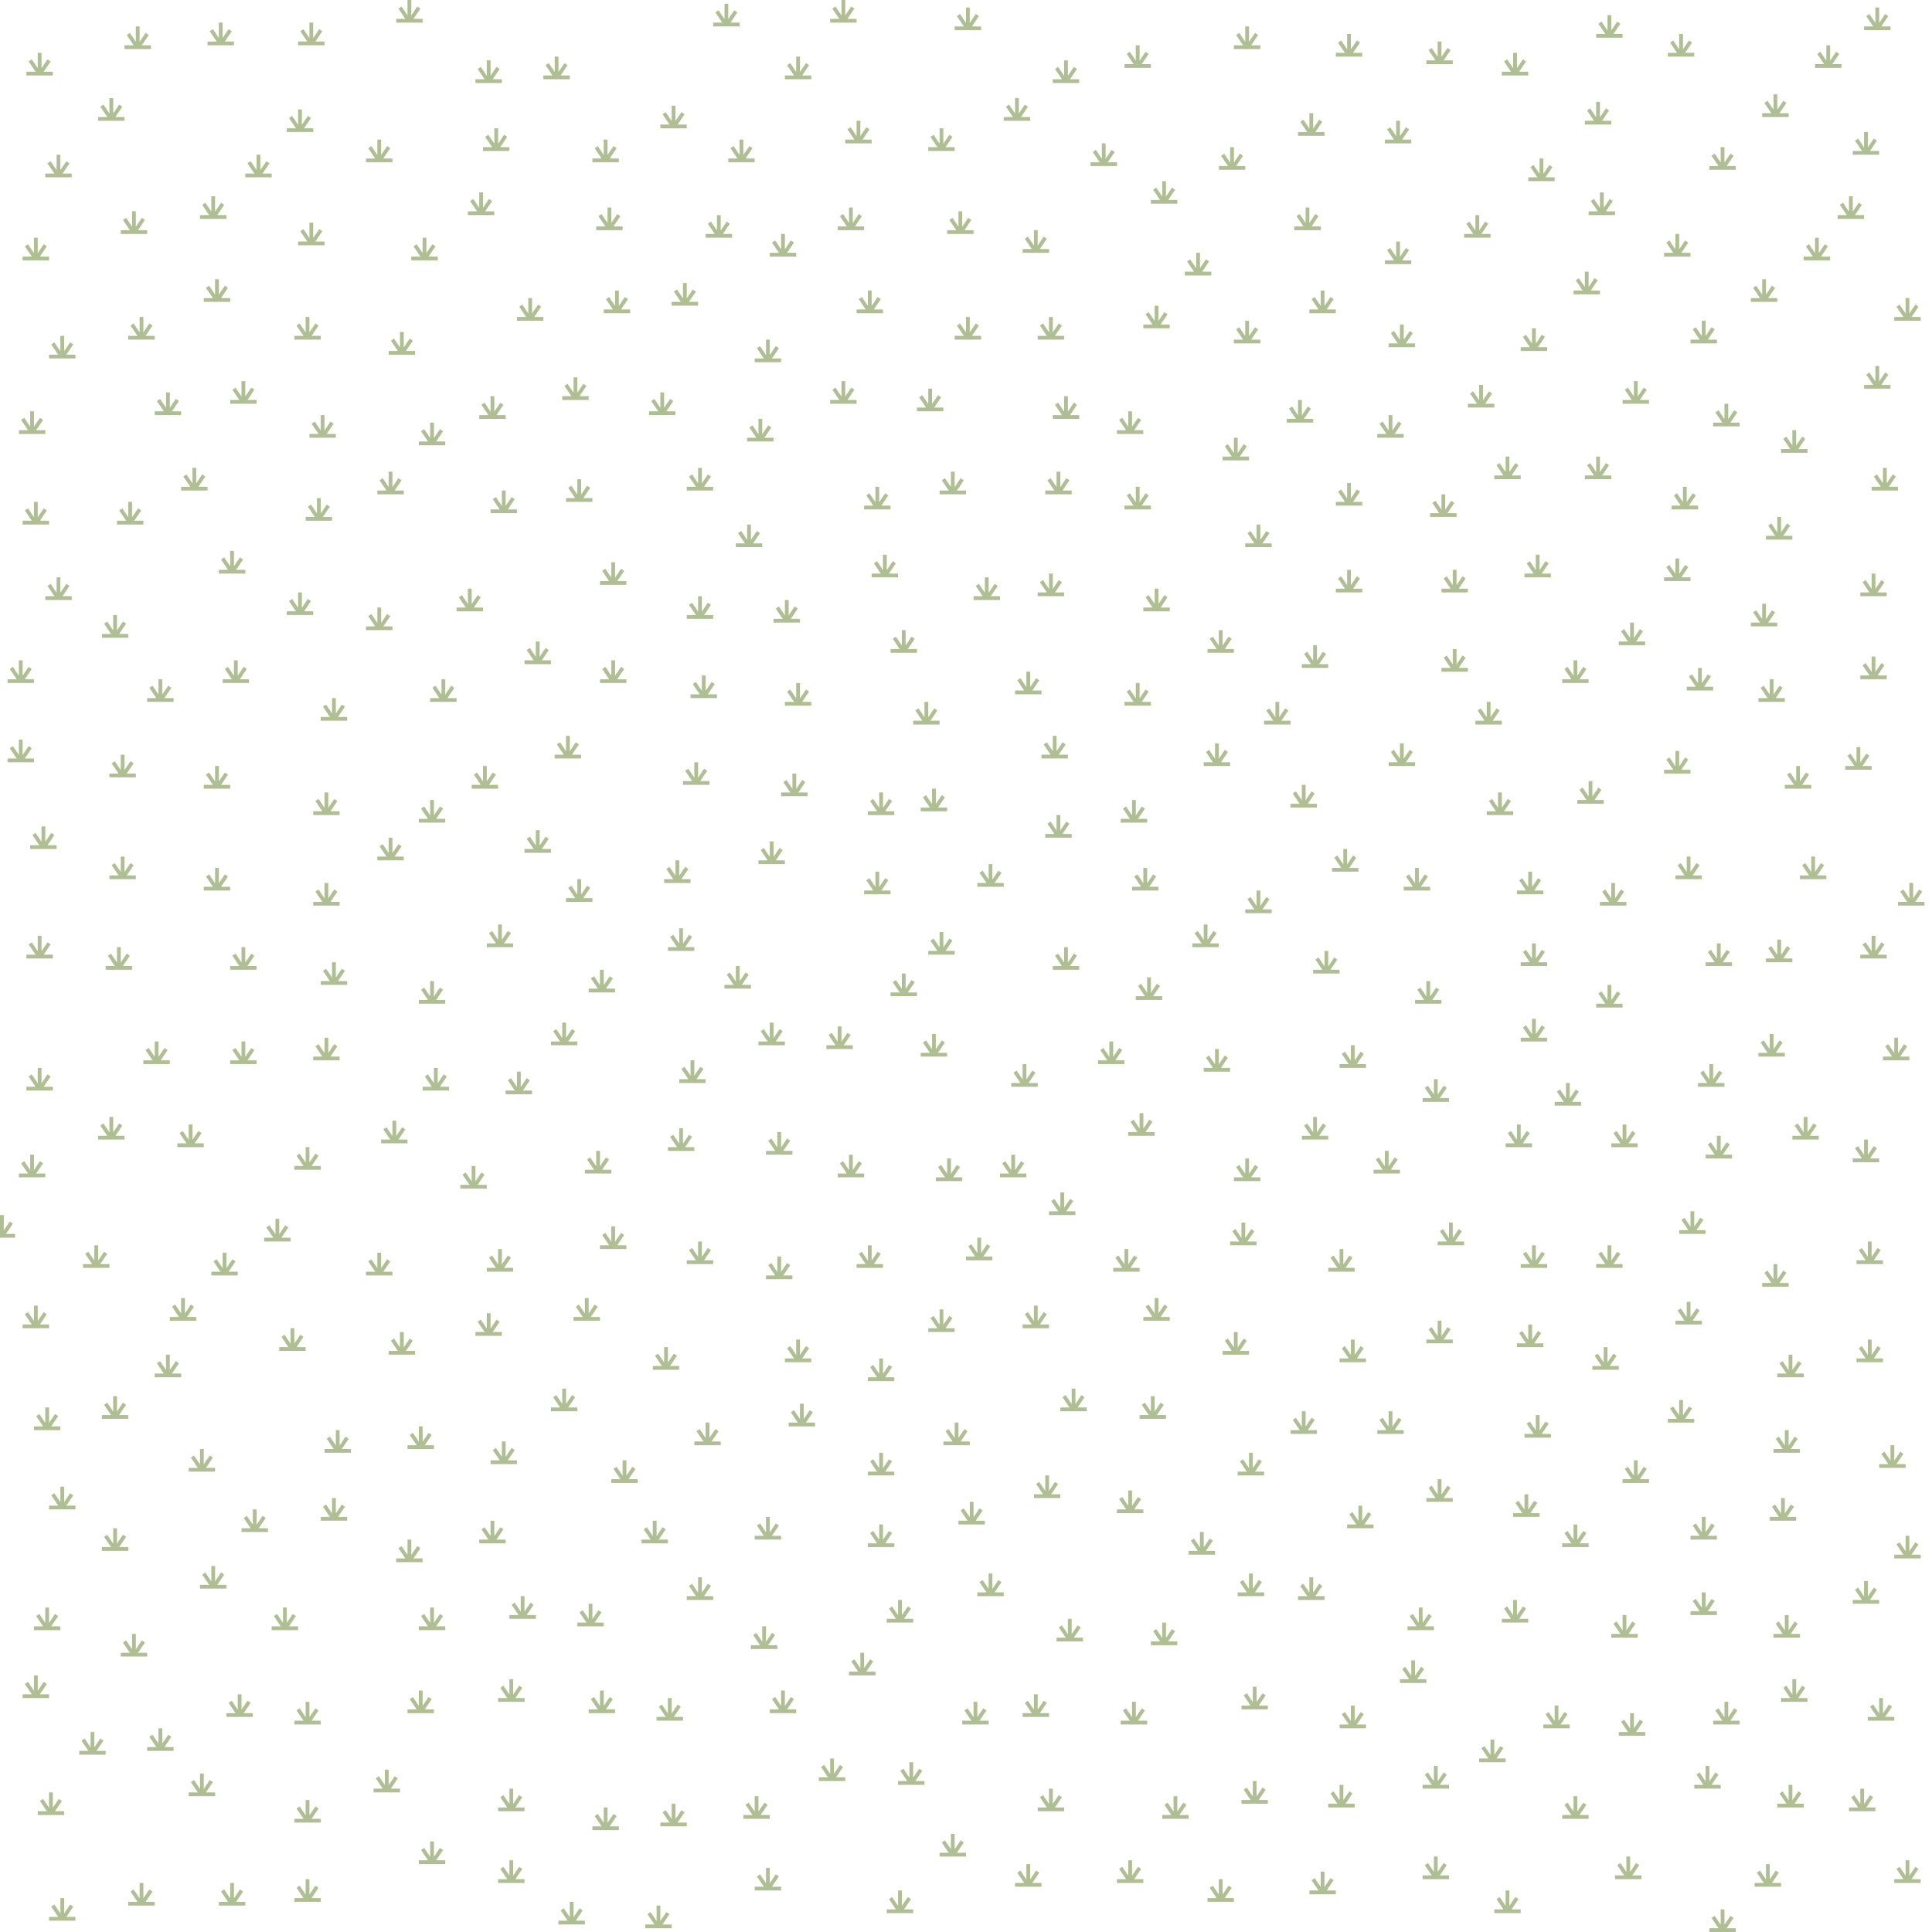
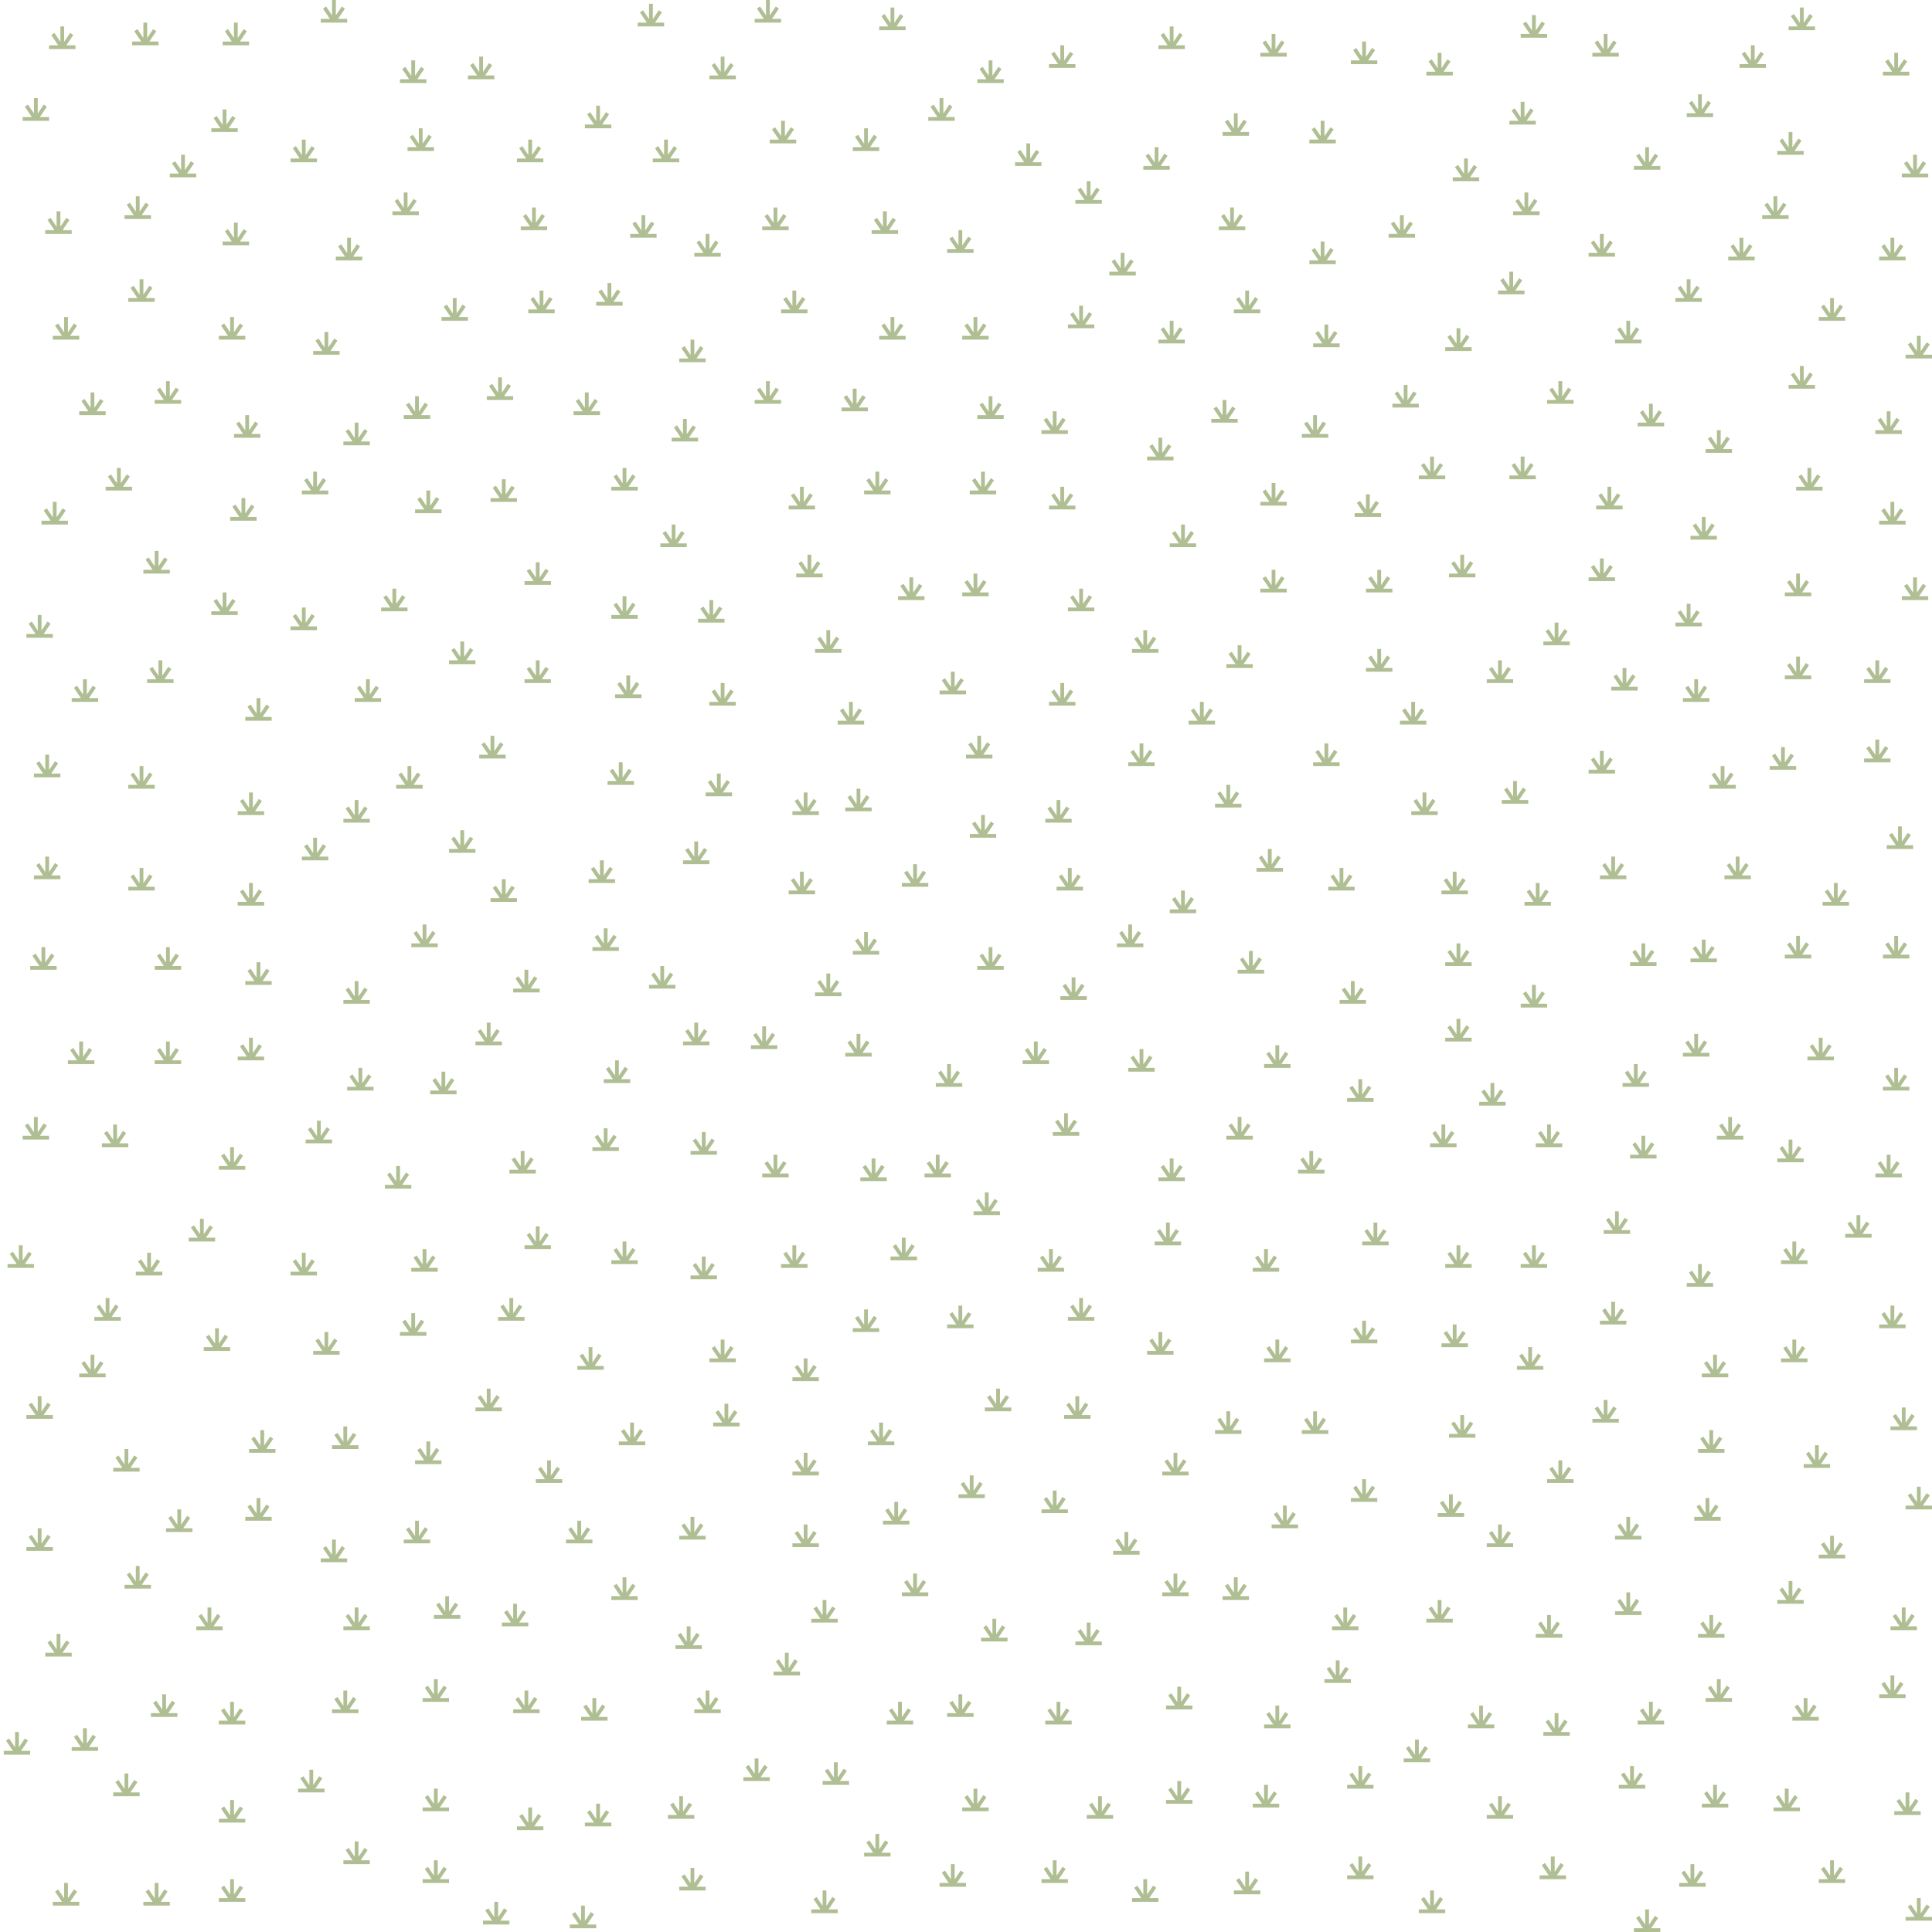
<svg xmlns="http://www.w3.org/2000/svg" xmlns:xlink="http://www.w3.org/1999/xlink" width="512" height="512" viewBox="0 0 512 512">
  <defs>
    <path id="scrub1" stroke-width="1" stroke="#b0be93" d="m-4,5.5 h7 m-3.5,0 v-5.5 m0,5.7 -2.5,-3.7 m5,0 -2.5,3.7" />
  </defs>
-   <use x="498" y="2" xlink:href="#scrub1" />
-   <use x="11" y="14" xlink:href="#scrub1" />
-   <use x="37" y="7" xlink:href="#scrub1" />
-   <use x="59" y="6" xlink:href="#scrub1" />
-   <use x="83" y="6" xlink:href="#scrub1" />
-   <use x="109" y="0" xlink:href="#scrub1" />
-   <use x="130" y="16" xlink:href="#scrub1" />
-   <use x="148" y="15" xlink:href="#scrub1" />
-   <use x="193" y="1" xlink:href="#scrub1" />
-   <use x="212" y="15" xlink:href="#scrub1" />
-   <use x="224" y="0" xlink:href="#scrub1" />
-   <use x="257" y="2" xlink:href="#scrub1" />
-   <use x="283" y="16" xlink:href="#scrub1" />
-   <use x="302" y="12" xlink:href="#scrub1" />
-   <use x="331" y="7" xlink:href="#scrub1" />
-   <use x="358" y="9" xlink:href="#scrub1" />
-   <use x="382" y="11" xlink:href="#scrub1" />
-   <use x="402" y="14" xlink:href="#scrub1" />
-   <use x="427" y="4" xlink:href="#scrub1" />
-   <use x="446" y="9" xlink:href="#scrub1" />
-   <use x="485" y="12" xlink:href="#scrub1" />
-   <use x="495" y="35" xlink:href="#scrub1" />
-   <use x="16" y="41" xlink:href="#scrub1" />
-   <use x="30" y="26" xlink:href="#scrub1" />
-   <use x="69" y="41" xlink:href="#scrub1" />
-   <use x="80" y="29" xlink:href="#scrub1" />
-   <use x="101" y="37" xlink:href="#scrub1" />
-   <use x="132" y="34" xlink:href="#scrub1" />
-   <use x="161" y="37" xlink:href="#scrub1" />
-   <use x="179" y="28" xlink:href="#scrub1" />
-   <use x="197" y="37" xlink:href="#scrub1" />
-   <use x="228" y="32" xlink:href="#scrub1" />
-   <use x="250" y="34" xlink:href="#scrub1" />
-   <use x="270" y="26" xlink:href="#scrub1" />
-   <use x="293" y="38" xlink:href="#scrub1" />
-   <use x="327" y="39" xlink:href="#scrub1" />
-   <use x="348" y="30" xlink:href="#scrub1" />
-   <use x="371" y="32" xlink:href="#scrub1" />
-   <use x="409" y="42" xlink:href="#scrub1" />
-   <use x="424" y="27" xlink:href="#scrub1" />
-   <use x="457" y="39" xlink:href="#scrub1" />
-   <use x="471" y="25" xlink:href="#scrub1" />
-   <use x="491" y="52" xlink:href="#scrub1" />
-   <use x="10" y="63" xlink:href="#scrub1" />
-   <use x="36" y="56" xlink:href="#scrub1" />
-   <use x="57" y="52" xlink:href="#scrub1" />
-   <use x="83" y="59" xlink:href="#scrub1" />
-   <use x="113" y="63" xlink:href="#scrub1" />
-   <use x="128" y="51" xlink:href="#scrub1" />
-   <use x="162" y="55" xlink:href="#scrub1" />
-   <use x="191" y="57" xlink:href="#scrub1" />
-   <use x="208" y="62" xlink:href="#scrub1" />
-   <use x="226" y="55" xlink:href="#scrub1" />
-   <use x="255" y="56" xlink:href="#scrub1" />
-   <use x="275" y="61" xlink:href="#scrub1" />
-   <use x="309" y="48" xlink:href="#scrub1" />
-   <use x="318" y="67" xlink:href="#scrub1" />
-   <use x="347" y="55" xlink:href="#scrub1" />
-   <use x="371" y="64" xlink:href="#scrub1" />
-   <use x="392" y="57" xlink:href="#scrub1" />
-   <use x="425" y="51" xlink:href="#scrub1" />
-   <use x="445" y="62" xlink:href="#scrub1" />
-   <use x="482" y="63" xlink:href="#scrub1" />
-   <use x="506" y="79" xlink:href="#scrub1" />
-   <use x="17" y="89" xlink:href="#scrub1" />
-   <use x="38" y="84" xlink:href="#scrub1" />
-   <use x="58" y="74" xlink:href="#scrub1" />
-   <use x="82" y="84" xlink:href="#scrub1" />
-   <use x="107" y="88" xlink:href="#scrub1" />
-   <use x="141" y="79" xlink:href="#scrub1" />
-   <use x="164" y="77" xlink:href="#scrub1" />
-   <use x="182" y="75" xlink:href="#scrub1" />
-   <use x="204" y="90" xlink:href="#scrub1" />
-   <use x="231" y="77" xlink:href="#scrub1" />
-   <use x="257" y="84" xlink:href="#scrub1" />
-   <use x="279" y="84" xlink:href="#scrub1" />
-   <use x="307" y="81" xlink:href="#scrub1" />
-   <use x="331" y="85" xlink:href="#scrub1" />
-   <use x="351" y="77" xlink:href="#scrub1" />
-   <use x="372" y="86" xlink:href="#scrub1" />
-   <use x="407" y="87" xlink:href="#scrub1" />
-   <use x="421" y="72" xlink:href="#scrub1" />
-   <use x="452" y="85" xlink:href="#scrub1" />
-   <use x="468" y="74" xlink:href="#scrub1" />
-   <use x="498" y="97" xlink:href="#scrub1" />
-   <use x="9" y="109" xlink:href="#scrub1" />
-   <use x="45" y="104" xlink:href="#scrub1" />
-   <use x="65" y="101" xlink:href="#scrub1" />
-   <use x="86" y="110" xlink:href="#scrub1" />
-   <use x="115" y="112" xlink:href="#scrub1" />
-   <use x="131" y="105" xlink:href="#scrub1" />
-   <use x="153" y="100" xlink:href="#scrub1" />
-   <use x="176" y="104" xlink:href="#scrub1" />
-   <use x="202" y="111" xlink:href="#scrub1" />
-   <use x="224" y="101" xlink:href="#scrub1" />
-   <use x="247" y="103" xlink:href="#scrub1" />
-   <use x="283" y="105" xlink:href="#scrub1" />
-   <use x="300" y="109" xlink:href="#scrub1" />
-   <use x="328" y="116" xlink:href="#scrub1" />
-   <use x="345" y="106" xlink:href="#scrub1" />
-   <use x="369" y="110" xlink:href="#scrub1" />
-   <use x="393" y="102" xlink:href="#scrub1" />
-   <use x="434" y="101" xlink:href="#scrub1" />
-   <use x="458" y="107" xlink:href="#scrub1" />
-   <use x="476" y="114" xlink:href="#scrub1" />
-   <use x="500" y="124" xlink:href="#scrub1" />
-   <use x="10" y="133" xlink:href="#scrub1" />
-   <use x="35" y="133" xlink:href="#scrub1" />
-   <use x="52" y="124" xlink:href="#scrub1" />
-   <use x="85" y="132" xlink:href="#scrub1" />
-   <use x="104" y="125" xlink:href="#scrub1" />
-   <use x="134" y="130" xlink:href="#scrub1" />
-   <use x="154" y="127" xlink:href="#scrub1" />
-   <use x="186" y="124" xlink:href="#scrub1" />
-   <use x="199" y="139" xlink:href="#scrub1" />
-   <use x="233" y="129" xlink:href="#scrub1" />
-   <use x="253" y="125" xlink:href="#scrub1" />
-   <use x="281" y="125" xlink:href="#scrub1" />
-   <use x="302" y="129" xlink:href="#scrub1" />
-   <use x="334" y="139" xlink:href="#scrub1" />
-   <use x="358" y="128" xlink:href="#scrub1" />
-   <use x="383" y="131" xlink:href="#scrub1" />
-   <use x="400" y="121" xlink:href="#scrub1" />
-   <use x="424" y="121" xlink:href="#scrub1" />
-   <use x="447" y="129" xlink:href="#scrub1" />
-   <use x="472" y="137" xlink:href="#scrub1" />
-   <use x="497" y="152" xlink:href="#scrub1" />
-   <use x="16" y="153" xlink:href="#scrub1" />
-   <use x="31" y="163" xlink:href="#scrub1" />
-   <use x="62" y="146" xlink:href="#scrub1" />
-   <use x="80" y="157" xlink:href="#scrub1" />
-   <use x="101" y="161" xlink:href="#scrub1" />
-   <use x="125" y="156" xlink:href="#scrub1" />
-   <use x="163" y="149" xlink:href="#scrub1" />
-   <use x="186" y="158" xlink:href="#scrub1" />
-   <use x="209" y="159" xlink:href="#scrub1" />
-   <use x="235" y="147" xlink:href="#scrub1" />
-   <use x="262" y="153" xlink:href="#scrub1" />
-   <use x="279" y="152" xlink:href="#scrub1" />
-   <use x="307" y="156" xlink:href="#scrub1" />
-   <use x="324" y="167" xlink:href="#scrub1" />
-   <use x="358" y="151" xlink:href="#scrub1" />
-   <use x="386" y="151" xlink:href="#scrub1" />
-   <use x="408" y="147" xlink:href="#scrub1" />
-   <use x="433" y="165" xlink:href="#scrub1" />
-   <use x="445" y="148" xlink:href="#scrub1" />
-   <use x="468" y="160" xlink:href="#scrub1" />
-   <use x="497" y="174" xlink:href="#scrub1" />
-   <use x="6" y="175" xlink:href="#scrub1" />
-   <use x="43" y="180" xlink:href="#scrub1" />
-   <use x="63" y="175" xlink:href="#scrub1" />
-   <use x="89" y="185" xlink:href="#scrub1" />
-   <use x="118" y="180" xlink:href="#scrub1" />
-   <use x="143" y="170" xlink:href="#scrub1" />
-   <use x="163" y="175" xlink:href="#scrub1" />
-   <use x="187" y="179" xlink:href="#scrub1" />
-   <use x="212" y="181" xlink:href="#scrub1" />
-   <use x="240" y="167" xlink:href="#scrub1" />
-   <use x="246" y="186" xlink:href="#scrub1" />
-   <use x="273" y="178" xlink:href="#scrub1" />
-   <use x="302" y="181" xlink:href="#scrub1" />
-   <use x="339" y="186" xlink:href="#scrub1" />
-   <use x="349" y="171" xlink:href="#scrub1" />
-   <use x="386" y="172" xlink:href="#scrub1" />
-   <use x="395" y="186" xlink:href="#scrub1" />
-   <use x="418" y="175" xlink:href="#scrub1" />
-   <use x="451" y="177" xlink:href="#scrub1" />
-   <use x="470" y="180" xlink:href="#scrub1" />
-   <use x="493" y="198" xlink:href="#scrub1" />
-   <use x="6" y="196" xlink:href="#scrub1" />
-   <use x="33" y="200" xlink:href="#scrub1" />
-   <use x="58" y="203" xlink:href="#scrub1" />
-   <use x="87" y="210" xlink:href="#scrub1" />
-   <use x="115" y="212" xlink:href="#scrub1" />
-   <use x="129" y="203" xlink:href="#scrub1" />
-   <use x="151" y="195" xlink:href="#scrub1" />
-   <use x="185" y="202" xlink:href="#scrub1" />
-   <use x="211" y="205" xlink:href="#scrub1" />
-   <use x="234" y="210" xlink:href="#scrub1" />
-   <use x="248" y="209" xlink:href="#scrub1" />
-   <use x="280" y="195" xlink:href="#scrub1" />
-   <use x="301" y="212" xlink:href="#scrub1" />
-   <use x="323" y="197" xlink:href="#scrub1" />
-   <use x="346" y="208" xlink:href="#scrub1" />
-   <use x="372" y="197" xlink:href="#scrub1" />
-   <use x="398" y="210" xlink:href="#scrub1" />
-   <use x="422" y="207" xlink:href="#scrub1" />
-   <use x="445" y="199" xlink:href="#scrub1" />
-   <use x="477" y="203" xlink:href="#scrub1" />
-   <use x="507" y="234" xlink:href="#scrub1" />
-   <use x="12" y="219" xlink:href="#scrub1" />
-   <use x="33" y="227" xlink:href="#scrub1" />
-   <use x="58" y="230" xlink:href="#scrub1" />
-   <use x="87" y="234" xlink:href="#scrub1" />
-   <use x="104" y="222" xlink:href="#scrub1" />
-   <use x="143" y="220" xlink:href="#scrub1" />
-   <use x="154" y="233" xlink:href="#scrub1" />
-   <use x="180" y="228" xlink:href="#scrub1" />
-   <use x="205" y="223" xlink:href="#scrub1" />
-   <use x="233" y="231" xlink:href="#scrub1" />
-   <use x="263" y="229" xlink:href="#scrub1" />
-   <use x="281" y="216" xlink:href="#scrub1" />
-   <use x="304" y="230" xlink:href="#scrub1" />
-   <use x="334" y="236" xlink:href="#scrub1" />
-   <use x="357" y="225" xlink:href="#scrub1" />
-   <use x="376" y="230" xlink:href="#scrub1" />
-   <use x="406" y="231" xlink:href="#scrub1" />
-   <use x="428" y="234" xlink:href="#scrub1" />
-   <use x="448" y="227" xlink:href="#scrub1" />
-   <use x="481" y="227" xlink:href="#scrub1" />
-   <use x="497" y="248" xlink:href="#scrub1" />
-   <use x="11" y="248" xlink:href="#scrub1" />
-   <use x="32" y="251" xlink:href="#scrub1" />
-   <use x="65" y="251" xlink:href="#scrub1" />
-   <use x="89" y="255" xlink:href="#scrub1" />
-   <use x="115" y="260" xlink:href="#scrub1" />
-   <use x="133" y="245" xlink:href="#scrub1" />
-   <use x="160" y="257" xlink:href="#scrub1" />
-   <use x="181" y="246" xlink:href="#scrub1" />
-   <use x="196" y="256" xlink:href="#scrub1" />
-   <use x="240" y="258" xlink:href="#scrub1" />
-   <use x="250" y="247" xlink:href="#scrub1" />
-   <use x="283" y="251" xlink:href="#scrub1" />
-   <use x="305" y="259" xlink:href="#scrub1" />
-   <use x="320" y="245" xlink:href="#scrub1" />
-   <use x="352" y="252" xlink:href="#scrub1" />
-   <use x="379" y="260" xlink:href="#scrub1" />
-   <use x="407" y="250" xlink:href="#scrub1" />
-   <use x="427" y="261" xlink:href="#scrub1" />
-   <use x="456" y="250" xlink:href="#scrub1" />
-   <use x="472" y="249" xlink:href="#scrub1" />
-   <use x="503" y="275" xlink:href="#scrub1" />
-   <use x="11" y="283" xlink:href="#scrub1" />
-   <use x="42" y="276" xlink:href="#scrub1" />
-   <use x="65" y="276" xlink:href="#scrub1" />
-   <use x="87" y="275" xlink:href="#scrub1" />
-   <use x="116" y="283" xlink:href="#scrub1" />
-   <use x="138" y="284" xlink:href="#scrub1" />
-   <use x="150" y="271" xlink:href="#scrub1" />
-   <use x="184" y="281" xlink:href="#scrub1" />
-   <use x="205" y="271" xlink:href="#scrub1" />
-   <use x="223" y="272" xlink:href="#scrub1" />
-   <use x="248" y="274" xlink:href="#scrub1" />
-   <use x="272" y="282" xlink:href="#scrub1" />
-   <use x="295" y="276" xlink:href="#scrub1" />
-   <use x="323" y="278" xlink:href="#scrub1" />
-   <use x="359" y="277" xlink:href="#scrub1" />
-   <use x="381" y="286" xlink:href="#scrub1" />
-   <use x="407" y="270" xlink:href="#scrub1" />
-   <use x="416" y="287" xlink:href="#scrub1" />
-   <use x="454" y="282" xlink:href="#scrub1" />
-   <use x="470" y="274" xlink:href="#scrub1" />
-   <use x="495" y="302" xlink:href="#scrub1" />
-   <use x="9" y="306" xlink:href="#scrub1" />
-   <use x="30" y="296" xlink:href="#scrub1" />
-   <use x="51" y="298" xlink:href="#scrub1" />
-   <use x="82" y="304" xlink:href="#scrub1" />
-   <use x="105" y="297" xlink:href="#scrub1" />
-   <use x="126" y="309" xlink:href="#scrub1" />
-   <use x="159" y="305" xlink:href="#scrub1" />
-   <use x="181" y="299" xlink:href="#scrub1" />
-   <use x="207" y="300" xlink:href="#scrub1" />
-   <use x="226" y="306" xlink:href="#scrub1" />
-   <use x="252" y="307" xlink:href="#scrub1" />
-   <use x="269" y="306" xlink:href="#scrub1" />
-   <use x="303" y="295" xlink:href="#scrub1" />
-   <use x="331" y="307" xlink:href="#scrub1" />
-   <use x="349" y="296" xlink:href="#scrub1" />
-   <use x="368" y="305" xlink:href="#scrub1" />
-   <use x="403" y="298" xlink:href="#scrub1" />
-   <use x="431" y="298" xlink:href="#scrub1" />
-   <use x="456" y="301" xlink:href="#scrub1" />
-   <use x="479" y="296" xlink:href="#scrub1" />
-   <use x="496" y="329" xlink:href="#scrub1" />
-   <use x="1" y="322" xlink:href="#scrub1" />
-   <use x="26" y="330" xlink:href="#scrub1" />
-   <use x="60" y="332" xlink:href="#scrub1" />
-   <use x="74" y="323" xlink:href="#scrub1" />
-   <use x="101" y="332" xlink:href="#scrub1" />
-   <use x="133" y="331" xlink:href="#scrub1" />
-   <use x="163" y="325" xlink:href="#scrub1" />
-   <use x="186" y="329" xlink:href="#scrub1" />
-   <use x="207" y="333" xlink:href="#scrub1" />
-   <use x="231" y="330" xlink:href="#scrub1" />
-   <use x="260" y="328" xlink:href="#scrub1" />
-   <use x="282" y="316" xlink:href="#scrub1" />
-   <use x="299" y="331" xlink:href="#scrub1" />
-   <use x="330" y="324" xlink:href="#scrub1" />
-   <use x="356" y="331" xlink:href="#scrub1" />
-   <use x="385" y="324" xlink:href="#scrub1" />
+   <use x="478" y="2" xlink:href="#scrub1" />
+   <use x="503" y="14" xlink:href="#scrub1" />
+   <use x="17" y="7" xlink:href="#scrub1" />
+   <use x="39" y="6" xlink:href="#scrub1" />
+   <use x="63" y="6" xlink:href="#scrub1" />
+   <use x="89" y="0" xlink:href="#scrub1" />
+   <use x="110" y="16" xlink:href="#scrub1" />
+   <use x="128" y="15" xlink:href="#scrub1" />
+   <use x="173" y="1" xlink:href="#scrub1" />
+   <use x="192" y="15" xlink:href="#scrub1" />
+   <use x="204" y="0" xlink:href="#scrub1" />
+   <use x="237" y="2" xlink:href="#scrub1" />
+   <use x="263" y="16" xlink:href="#scrub1" />
+   <use x="282" y="12" xlink:href="#scrub1" />
+   <use x="311" y="7" xlink:href="#scrub1" />
+   <use x="338" y="9" xlink:href="#scrub1" />
+   <use x="362" y="11" xlink:href="#scrub1" />
+   <use x="382" y="14" xlink:href="#scrub1" />
+   <use x="407" y="4" xlink:href="#scrub1" />
+   <use x="426" y="9" xlink:href="#scrub1" />
+   <use x="465" y="12" xlink:href="#scrub1" />
+   <use x="475" y="35" xlink:href="#scrub1" />
+   <use x="508" y="41" xlink:href="#scrub1" />
+   <use x="10" y="26" xlink:href="#scrub1" />
+   <use x="49" y="41" xlink:href="#scrub1" />
+   <use x="60" y="29" xlink:href="#scrub1" />
+   <use x="81" y="37" xlink:href="#scrub1" />
+   <use x="112" y="34" xlink:href="#scrub1" />
+   <use x="141" y="37" xlink:href="#scrub1" />
+   <use x="159" y="28" xlink:href="#scrub1" />
+   <use x="177" y="37" xlink:href="#scrub1" />
+   <use x="208" y="32" xlink:href="#scrub1" />
+   <use x="230" y="34" xlink:href="#scrub1" />
+   <use x="250" y="26" xlink:href="#scrub1" />
+   <use x="273" y="38" xlink:href="#scrub1" />
+   <use x="307" y="39" xlink:href="#scrub1" />
+   <use x="328" y="30" xlink:href="#scrub1" />
+   <use x="351" y="32" xlink:href="#scrub1" />
+   <use x="389" y="42" xlink:href="#scrub1" />
+   <use x="404" y="27" xlink:href="#scrub1" />
+   <use x="437" y="39" xlink:href="#scrub1" />
+   <use x="451" y="25" xlink:href="#scrub1" />
+   <use x="471" y="52" xlink:href="#scrub1" />
+   <use x="502" y="63" xlink:href="#scrub1" />
+   <use x="16" y="56" xlink:href="#scrub1" />
+   <use x="37" y="52" xlink:href="#scrub1" />
+   <use x="63" y="59" xlink:href="#scrub1" />
+   <use x="93" y="63" xlink:href="#scrub1" />
+   <use x="108" y="51" xlink:href="#scrub1" />
+   <use x="142" y="55" xlink:href="#scrub1" />
+   <use x="171" y="57" xlink:href="#scrub1" />
+   <use x="188" y="62" xlink:href="#scrub1" />
+   <use x="206" y="55" xlink:href="#scrub1" />
+   <use x="235" y="56" xlink:href="#scrub1" />
+   <use x="255" y="61" xlink:href="#scrub1" />
+   <use x="289" y="48" xlink:href="#scrub1" />
+   <use x="298" y="67" xlink:href="#scrub1" />
+   <use x="327" y="55" xlink:href="#scrub1" />
+   <use x="351" y="64" xlink:href="#scrub1" />
+   <use x="372" y="57" xlink:href="#scrub1" />
+   <use x="405" y="51" xlink:href="#scrub1" />
+   <use x="425" y="62" xlink:href="#scrub1" />
+   <use x="462" y="63" xlink:href="#scrub1" />
+   <use x="486" y="79" xlink:href="#scrub1" />
+   <use x="509" y="89" xlink:href="#scrub1" />
+   <use x="18" y="84" xlink:href="#scrub1" />
+   <use x="38" y="74" xlink:href="#scrub1" />
+   <use x="62" y="84" xlink:href="#scrub1" />
+   <use x="87" y="88" xlink:href="#scrub1" />
+   <use x="121" y="79" xlink:href="#scrub1" />
+   <use x="144" y="77" xlink:href="#scrub1" />
+   <use x="162" y="75" xlink:href="#scrub1" />
+   <use x="184" y="90" xlink:href="#scrub1" />
+   <use x="211" y="77" xlink:href="#scrub1" />
+   <use x="237" y="84" xlink:href="#scrub1" />
+   <use x="259" y="84" xlink:href="#scrub1" />
+   <use x="287" y="81" xlink:href="#scrub1" />
+   <use x="311" y="85" xlink:href="#scrub1" />
+   <use x="331" y="77" xlink:href="#scrub1" />
+   <use x="352" y="86" xlink:href="#scrub1" />
+   <use x="387" y="87" xlink:href="#scrub1" />
+   <use x="401" y="72" xlink:href="#scrub1" />
+   <use x="432" y="85" xlink:href="#scrub1" />
+   <use x="448" y="74" xlink:href="#scrub1" />
+   <use x="478" y="97" xlink:href="#scrub1" />
+   <use x="501" y="109" xlink:href="#scrub1" />
+   <use x="25" y="104" xlink:href="#scrub1" />
+   <use x="45" y="101" xlink:href="#scrub1" />
+   <use x="66" y="110" xlink:href="#scrub1" />
+   <use x="95" y="112" xlink:href="#scrub1" />
+   <use x="111" y="105" xlink:href="#scrub1" />
+   <use x="133" y="100" xlink:href="#scrub1" />
+   <use x="156" y="104" xlink:href="#scrub1" />
+   <use x="182" y="111" xlink:href="#scrub1" />
+   <use x="204" y="101" xlink:href="#scrub1" />
+   <use x="227" y="103" xlink:href="#scrub1" />
+   <use x="263" y="105" xlink:href="#scrub1" />
+   <use x="280" y="109" xlink:href="#scrub1" />
+   <use x="308" y="116" xlink:href="#scrub1" />
+   <use x="325" y="106" xlink:href="#scrub1" />
+   <use x="349" y="110" xlink:href="#scrub1" />
+   <use x="373" y="102" xlink:href="#scrub1" />
+   <use x="414" y="101" xlink:href="#scrub1" />
+   <use x="438" y="107" xlink:href="#scrub1" />
+   <use x="456" y="114" xlink:href="#scrub1" />
+   <use x="480" y="124" xlink:href="#scrub1" />
+   <use x="502" y="133" xlink:href="#scrub1" />
+   <use x="15" y="133" xlink:href="#scrub1" />
+   <use x="32" y="124" xlink:href="#scrub1" />
+   <use x="65" y="132" xlink:href="#scrub1" />
+   <use x="84" y="125" xlink:href="#scrub1" />
+   <use x="114" y="130" xlink:href="#scrub1" />
+   <use x="134" y="127" xlink:href="#scrub1" />
+   <use x="166" y="124" xlink:href="#scrub1" />
+   <use x="179" y="139" xlink:href="#scrub1" />
+   <use x="213" y="129" xlink:href="#scrub1" />
+   <use x="233" y="125" xlink:href="#scrub1" />
+   <use x="261" y="125" xlink:href="#scrub1" />
+   <use x="282" y="129" xlink:href="#scrub1" />
+   <use x="314" y="139" xlink:href="#scrub1" />
+   <use x="338" y="128" xlink:href="#scrub1" />
+   <use x="363" y="131" xlink:href="#scrub1" />
+   <use x="380" y="121" xlink:href="#scrub1" />
+   <use x="404" y="121" xlink:href="#scrub1" />
+   <use x="427" y="129" xlink:href="#scrub1" />
+   <use x="452" y="137" xlink:href="#scrub1" />
+   <use x="477" y="152" xlink:href="#scrub1" />
+   <use x="508" y="153" xlink:href="#scrub1" />
+   <use x="11" y="163" xlink:href="#scrub1" />
+   <use x="42" y="146" xlink:href="#scrub1" />
+   <use x="60" y="157" xlink:href="#scrub1" />
+   <use x="81" y="161" xlink:href="#scrub1" />
+   <use x="105" y="156" xlink:href="#scrub1" />
+   <use x="143" y="149" xlink:href="#scrub1" />
+   <use x="166" y="158" xlink:href="#scrub1" />
+   <use x="189" y="159" xlink:href="#scrub1" />
+   <use x="215" y="147" xlink:href="#scrub1" />
+   <use x="242" y="153" xlink:href="#scrub1" />
+   <use x="259" y="152" xlink:href="#scrub1" />
+   <use x="287" y="156" xlink:href="#scrub1" />
+   <use x="304" y="167" xlink:href="#scrub1" />
+   <use x="338" y="151" xlink:href="#scrub1" />
+   <use x="366" y="151" xlink:href="#scrub1" />
+   <use x="388" y="147" xlink:href="#scrub1" />
+   <use x="413" y="165" xlink:href="#scrub1" />
+   <use x="425" y="148" xlink:href="#scrub1" />
+   <use x="448" y="160" xlink:href="#scrub1" />
+   <use x="477" y="174" xlink:href="#scrub1" />
+   <use x="498" y="175" xlink:href="#scrub1" />
+   <use x="23" y="180" xlink:href="#scrub1" />
+   <use x="43" y="175" xlink:href="#scrub1" />
+   <use x="69" y="185" xlink:href="#scrub1" />
+   <use x="98" y="180" xlink:href="#scrub1" />
+   <use x="123" y="170" xlink:href="#scrub1" />
+   <use x="143" y="175" xlink:href="#scrub1" />
+   <use x="167" y="179" xlink:href="#scrub1" />
+   <use x="192" y="181" xlink:href="#scrub1" />
+   <use x="220" y="167" xlink:href="#scrub1" />
+   <use x="226" y="186" xlink:href="#scrub1" />
+   <use x="253" y="178" xlink:href="#scrub1" />
+   <use x="282" y="181" xlink:href="#scrub1" />
+   <use x="319" y="186" xlink:href="#scrub1" />
+   <use x="329" y="171" xlink:href="#scrub1" />
+   <use x="366" y="172" xlink:href="#scrub1" />
+   <use x="375" y="186" xlink:href="#scrub1" />
+   <use x="398" y="175" xlink:href="#scrub1" />
+   <use x="431" y="177" xlink:href="#scrub1" />
+   <use x="450" y="180" xlink:href="#scrub1" />
+   <use x="473" y="198" xlink:href="#scrub1" />
+   <use x="498" y="196" xlink:href="#scrub1" />
+   <use x="13" y="200" xlink:href="#scrub1" />
+   <use x="38" y="203" xlink:href="#scrub1" />
+   <use x="67" y="210" xlink:href="#scrub1" />
+   <use x="95" y="212" xlink:href="#scrub1" />
+   <use x="109" y="203" xlink:href="#scrub1" />
+   <use x="131" y="195" xlink:href="#scrub1" />
+   <use x="165" y="202" xlink:href="#scrub1" />
+   <use x="191" y="205" xlink:href="#scrub1" />
+   <use x="214" y="210" xlink:href="#scrub1" />
+   <use x="228" y="209" xlink:href="#scrub1" />
+   <use x="260" y="195" xlink:href="#scrub1" />
+   <use x="281" y="212" xlink:href="#scrub1" />
+   <use x="303" y="197" xlink:href="#scrub1" />
+   <use x="326" y="208" xlink:href="#scrub1" />
+   <use x="352" y="197" xlink:href="#scrub1" />
+   <use x="378" y="210" xlink:href="#scrub1" />
+   <use x="402" y="207" xlink:href="#scrub1" />
+   <use x="425" y="199" xlink:href="#scrub1" />
+   <use x="457" y="203" xlink:href="#scrub1" />
+   <use x="487" y="234" xlink:href="#scrub1" />
+   <use x="504" y="219" xlink:href="#scrub1" />
+   <use x="13" y="227" xlink:href="#scrub1" />
+   <use x="38" y="230" xlink:href="#scrub1" />
+   <use x="67" y="234" xlink:href="#scrub1" />
+   <use x="84" y="222" xlink:href="#scrub1" />
+   <use x="123" y="220" xlink:href="#scrub1" />
+   <use x="134" y="233" xlink:href="#scrub1" />
+   <use x="160" y="228" xlink:href="#scrub1" />
+   <use x="185" y="223" xlink:href="#scrub1" />
+   <use x="213" y="231" xlink:href="#scrub1" />
+   <use x="243" y="229" xlink:href="#scrub1" />
+   <use x="261" y="216" xlink:href="#scrub1" />
+   <use x="284" y="230" xlink:href="#scrub1" />
+   <use x="314" y="236" xlink:href="#scrub1" />
+   <use x="337" y="225" xlink:href="#scrub1" />
+   <use x="356" y="230" xlink:href="#scrub1" />
+   <use x="386" y="231" xlink:href="#scrub1" />
+   <use x="408" y="234" xlink:href="#scrub1" />
+   <use x="428" y="227" xlink:href="#scrub1" />
+   <use x="461" y="227" xlink:href="#scrub1" />
+   <use x="477" y="248" xlink:href="#scrub1" />
+   <use x="503" y="248" xlink:href="#scrub1" />
+   <use x="12" y="251" xlink:href="#scrub1" />
+   <use x="45" y="251" xlink:href="#scrub1" />
+   <use x="69" y="255" xlink:href="#scrub1" />
+   <use x="95" y="260" xlink:href="#scrub1" />
+   <use x="113" y="245" xlink:href="#scrub1" />
+   <use x="140" y="257" xlink:href="#scrub1" />
+   <use x="161" y="246" xlink:href="#scrub1" />
+   <use x="176" y="256" xlink:href="#scrub1" />
+   <use x="220" y="258" xlink:href="#scrub1" />
+   <use x="230" y="247" xlink:href="#scrub1" />
+   <use x="263" y="251" xlink:href="#scrub1" />
+   <use x="285" y="259" xlink:href="#scrub1" />
+   <use x="300" y="245" xlink:href="#scrub1" />
+   <use x="332" y="252" xlink:href="#scrub1" />
+   <use x="359" y="260" xlink:href="#scrub1" />
+   <use x="387" y="250" xlink:href="#scrub1" />
+   <use x="407" y="261" xlink:href="#scrub1" />
+   <use x="436" y="250" xlink:href="#scrub1" />
+   <use x="452" y="249" xlink:href="#scrub1" />
+   <use x="483" y="275" xlink:href="#scrub1" />
+   <use x="503" y="283" xlink:href="#scrub1" />
+   <use x="22" y="276" xlink:href="#scrub1" />
+   <use x="45" y="276" xlink:href="#scrub1" />
+   <use x="67" y="275" xlink:href="#scrub1" />
+   <use x="96" y="283" xlink:href="#scrub1" />
+   <use x="118" y="284" xlink:href="#scrub1" />
+   <use x="130" y="271" xlink:href="#scrub1" />
+   <use x="164" y="281" xlink:href="#scrub1" />
+   <use x="185" y="271" xlink:href="#scrub1" />
+   <use x="203" y="272" xlink:href="#scrub1" />
+   <use x="228" y="274" xlink:href="#scrub1" />
+   <use x="252" y="282" xlink:href="#scrub1" />
+   <use x="275" y="276" xlink:href="#scrub1" />
+   <use x="303" y="278" xlink:href="#scrub1" />
+   <use x="339" y="277" xlink:href="#scrub1" />
+   <use x="361" y="286" xlink:href="#scrub1" />
+   <use x="387" y="270" xlink:href="#scrub1" />
+   <use x="396" y="287" xlink:href="#scrub1" />
+   <use x="434" y="282" xlink:href="#scrub1" />
+   <use x="450" y="274" xlink:href="#scrub1" />
+   <use x="475" y="302" xlink:href="#scrub1" />
+   <use x="501" y="306" xlink:href="#scrub1" />
+   <use x="10" y="296" xlink:href="#scrub1" />
+   <use x="31" y="298" xlink:href="#scrub1" />
+   <use x="62" y="304" xlink:href="#scrub1" />
+   <use x="85" y="297" xlink:href="#scrub1" />
+   <use x="106" y="309" xlink:href="#scrub1" />
+   <use x="139" y="305" xlink:href="#scrub1" />
+   <use x="161" y="299" xlink:href="#scrub1" />
+   <use x="187" y="300" xlink:href="#scrub1" />
+   <use x="206" y="306" xlink:href="#scrub1" />
+   <use x="232" y="307" xlink:href="#scrub1" />
+   <use x="249" y="306" xlink:href="#scrub1" />
+   <use x="283" y="295" xlink:href="#scrub1" />
+   <use x="311" y="307" xlink:href="#scrub1" />
+   <use x="329" y="296" xlink:href="#scrub1" />
+   <use x="348" y="305" xlink:href="#scrub1" />
+   <use x="383" y="298" xlink:href="#scrub1" />
+   <use x="411" y="298" xlink:href="#scrub1" />
+   <use x="436" y="301" xlink:href="#scrub1" />
+   <use x="459" y="296" xlink:href="#scrub1" />
+   <use x="476" y="329" xlink:href="#scrub1" />
+   <use x="493" y="322" xlink:href="#scrub1" />
+   <use x="6" y="330" xlink:href="#scrub1" />
+   <use x="40" y="332" xlink:href="#scrub1" />
+   <use x="54" y="323" xlink:href="#scrub1" />
+   <use x="81" y="332" xlink:href="#scrub1" />
+   <use x="113" y="331" xlink:href="#scrub1" />
+   <use x="143" y="325" xlink:href="#scrub1" />
+   <use x="166" y="329" xlink:href="#scrub1" />
+   <use x="187" y="333" xlink:href="#scrub1" />
+   <use x="211" y="330" xlink:href="#scrub1" />
+   <use x="240" y="328" xlink:href="#scrub1" />
+   <use x="262" y="316" xlink:href="#scrub1" />
+   <use x="279" y="331" xlink:href="#scrub1" />
+   <use x="310" y="324" xlink:href="#scrub1" />
+   <use x="336" y="331" xlink:href="#scrub1" />
+   <use x="365" y="324" xlink:href="#scrub1" />
+   <use x="387" y="330" xlink:href="#scrub1" />
  <use x="407" y="330" xlink:href="#scrub1" />
-   <use x="427" y="330" xlink:href="#scrub1" />
-   <use x="449" y="321" xlink:href="#scrub1" />
-   <use x="471" y="335" xlink:href="#scrub1" />
-   <use x="496" y="355" xlink:href="#scrub1" />
-   <use x="10" y="346" xlink:href="#scrub1" />
-   <use x="45" y="359" xlink:href="#scrub1" />
-   <use x="49" y="344" xlink:href="#scrub1" />
-   <use x="78" y="352" xlink:href="#scrub1" />
-   <use x="107" y="353" xlink:href="#scrub1" />
-   <use x="130" y="348" xlink:href="#scrub1" />
-   <use x="156" y="344" xlink:href="#scrub1" />
-   <use x="177" y="357" xlink:href="#scrub1" />
-   <use x="212" y="355" xlink:href="#scrub1" />
-   <use x="234" y="360" xlink:href="#scrub1" />
-   <use x="250" y="347" xlink:href="#scrub1" />
-   <use x="275" y="346" xlink:href="#scrub1" />
-   <use x="307" y="344" xlink:href="#scrub1" />
-   <use x="328" y="353" xlink:href="#scrub1" />
-   <use x="359" y="355" xlink:href="#scrub1" />
-   <use x="382" y="350" xlink:href="#scrub1" />
-   <use x="406" y="351" xlink:href="#scrub1" />
-   <use x="426" y="357" xlink:href="#scrub1" />
-   <use x="448" y="345" xlink:href="#scrub1" />
-   <use x="475" y="359" xlink:href="#scrub1" />
-   <use x="502" y="383" xlink:href="#scrub1" />
-   <use x="13" y="373" xlink:href="#scrub1" />
-   <use x="31" y="370" xlink:href="#scrub1" />
-   <use x="54" y="384" xlink:href="#scrub1" />
-   <use x="90" y="379" xlink:href="#scrub1" />
-   <use x="112" y="378" xlink:href="#scrub1" />
-   <use x="134" y="382" xlink:href="#scrub1" />
-   <use x="150" y="368" xlink:href="#scrub1" />
-   <use x="188" y="377" xlink:href="#scrub1" />
-   <use x="213" y="372" xlink:href="#scrub1" />
-   <use x="234" y="385" xlink:href="#scrub1" />
-   <use x="254" y="377" xlink:href="#scrub1" />
-   <use x="285" y="368" xlink:href="#scrub1" />
-   <use x="306" y="370" xlink:href="#scrub1" />
-   <use x="332" y="385" xlink:href="#scrub1" />
-   <use x="346" y="374" xlink:href="#scrub1" />
-   <use x="369" y="374" xlink:href="#scrub1" />
-   <use x="408" y="375" xlink:href="#scrub1" />
-   <use x="434" y="387" xlink:href="#scrub1" />
-   <use x="446" y="371" xlink:href="#scrub1" />
-   <use x="474" y="379" xlink:href="#scrub1" />
-   <use x="506" y="407" xlink:href="#scrub1" />
-   <use x="17" y="394" xlink:href="#scrub1" />
-   <use x="31" y="405" xlink:href="#scrub1" />
-   <use x="68" y="400" xlink:href="#scrub1" />
-   <use x="89" y="397" xlink:href="#scrub1" />
-   <use x="109" y="408" xlink:href="#scrub1" />
-   <use x="131" y="403" xlink:href="#scrub1" />
-   <use x="166" y="387" xlink:href="#scrub1" />
-   <use x="174" y="403" xlink:href="#scrub1" />
-   <use x="204" y="402" xlink:href="#scrub1" />
-   <use x="234" y="404" xlink:href="#scrub1" />
-   <use x="258" y="398" xlink:href="#scrub1" />
-   <use x="278" y="391" xlink:href="#scrub1" />
-   <use x="300" y="395" xlink:href="#scrub1" />
-   <use x="319" y="406" xlink:href="#scrub1" />
-   <use x="361" y="399" xlink:href="#scrub1" />
-   <use x="382" y="392" xlink:href="#scrub1" />
-   <use x="405" y="396" xlink:href="#scrub1" />
-   <use x="418" y="404" xlink:href="#scrub1" />
-   <use x="452" y="402" xlink:href="#scrub1" />
-   <use x="473" y="397" xlink:href="#scrub1" />
-   <use x="495" y="419" xlink:href="#scrub1" />
-   <use x="13" y="426" xlink:href="#scrub1" />
-   <use x="36" y="433" xlink:href="#scrub1" />
-   <use x="57" y="415" xlink:href="#scrub1" />
-   <use x="76" y="426" xlink:href="#scrub1" />
-   <use x="115" y="426" xlink:href="#scrub1" />
-   <use x="139" y="423" xlink:href="#scrub1" />
-   <use x="157" y="425" xlink:href="#scrub1" />
-   <use x="186" y="418" xlink:href="#scrub1" />
-   <use x="203" y="431" xlink:href="#scrub1" />
-   <use x="239" y="424" xlink:href="#scrub1" />
-   <use x="263" y="417" xlink:href="#scrub1" />
-   <use x="284" y="429" xlink:href="#scrub1" />
-   <use x="309" y="430" xlink:href="#scrub1" />
-   <use x="332" y="417" xlink:href="#scrub1" />
-   <use x="348" y="418" xlink:href="#scrub1" />
-   <use x="377" y="426" xlink:href="#scrub1" />
-   <use x="402" y="424" xlink:href="#scrub1" />
-   <use x="431" y="428" xlink:href="#scrub1" />
-   <use x="452" y="422" xlink:href="#scrub1" />
-   <use x="474" y="428" xlink:href="#scrub1" />
-   <use x="499" y="450" xlink:href="#scrub1" />
-   <use x="10" y="444" xlink:href="#scrub1" />
-   <use x="25" y="459" xlink:href="#scrub1" />
-   <use x="64" y="449" xlink:href="#scrub1" />
-   <use x="82" y="451" xlink:href="#scrub1" />
-   <use x="112" y="448" xlink:href="#scrub1" />
-   <use x="136" y="445" xlink:href="#scrub1" />
-   <use x="160" y="448" xlink:href="#scrub1" />
-   <use x="178" y="450" xlink:href="#scrub1" />
-   <use x="208" y="448" xlink:href="#scrub1" />
-   <use x="229" y="438" xlink:href="#scrub1" />
-   <use x="259" y="451" xlink:href="#scrub1" />
-   <use x="275" y="449" xlink:href="#scrub1" />
-   <use x="301" y="451" xlink:href="#scrub1" />
-   <use x="333" y="447" xlink:href="#scrub1" />
-   <use x="359" y="452" xlink:href="#scrub1" />
-   <use x="375" y="440" xlink:href="#scrub1" />
-   <use x="413" y="452" xlink:href="#scrub1" />
-   <use x="433" y="454" xlink:href="#scrub1" />
-   <use x="458" y="451" xlink:href="#scrub1" />
-   <use x="476" y="445" xlink:href="#scrub1" />
-   <use x="494" y="474" xlink:href="#scrub1" />
-   <use x="14" y="475" xlink:href="#scrub1" />
-   <use x="43" y="458" xlink:href="#scrub1" />
-   <use x="54" y="470" xlink:href="#scrub1" />
-   <use x="82" y="477" xlink:href="#scrub1" />
-   <use x="103" y="469" xlink:href="#scrub1" />
-   <use x="136" y="474" xlink:href="#scrub1" />
-   <use x="161" y="479" xlink:href="#scrub1" />
-   <use x="179" y="478" xlink:href="#scrub1" />
-   <use x="201" y="476" xlink:href="#scrub1" />
-   <use x="221" y="466" xlink:href="#scrub1" />
-   <use x="242" y="467" xlink:href="#scrub1" />
-   <use x="279" y="474" xlink:href="#scrub1" />
-   <use x="312" y="476" xlink:href="#scrub1" />
-   <use x="333" y="472" xlink:href="#scrub1" />
-   <use x="356" y="473" xlink:href="#scrub1" />
-   <use x="381" y="468" xlink:href="#scrub1" />
-   <use x="396" y="461" xlink:href="#scrub1" />
-   <use x="418" y="476" xlink:href="#scrub1" />
-   <use x="453" y="468" xlink:href="#scrub1" />
-   <use x="475" y="473" xlink:href="#scrub1" />
-   <use x="506" y="493" xlink:href="#scrub1" />
-   <use x="17" y="503" xlink:href="#scrub1" />
-   <use x="38" y="499" xlink:href="#scrub1" />
-   <use x="62" y="499" xlink:href="#scrub1" />
-   <use x="82" y="498" xlink:href="#scrub1" />
-   <use x="115" y="488" xlink:href="#scrub1" />
-   <use x="136" y="493" xlink:href="#scrub1" />
-   <use x="152" y="504" xlink:href="#scrub1" />
-   <use x="175" y="505" xlink:href="#scrub1" />
-   <use x="204" y="495" xlink:href="#scrub1" />
-   <use x="239" y="501" xlink:href="#scrub1" />
-   <use x="253" y="486" xlink:href="#scrub1" />
-   <use x="273" y="494" xlink:href="#scrub1" />
-   <use x="300" y="493" xlink:href="#scrub1" />
-   <use x="324" y="498" xlink:href="#scrub1" />
-   <use x="351" y="496" xlink:href="#scrub1" />
-   <use x="381" y="492" xlink:href="#scrub1" />
-   <use x="400" y="501" xlink:href="#scrub1" />
-   <use x="432" y="492" xlink:href="#scrub1" />
-   <use x="457" y="506" xlink:href="#scrub1" />
-   <use x="469" y="494" xlink:href="#scrub1" />
+   <use x="429" y="321" xlink:href="#scrub1" />
+   <use x="451" y="335" xlink:href="#scrub1" />
+   <use x="476" y="355" xlink:href="#scrub1" />
+   <use x="502" y="346" xlink:href="#scrub1" />
+   <use x="25" y="359" xlink:href="#scrub1" />
+   <use x="29" y="344" xlink:href="#scrub1" />
+   <use x="58" y="352" xlink:href="#scrub1" />
+   <use x="87" y="353" xlink:href="#scrub1" />
+   <use x="110" y="348" xlink:href="#scrub1" />
+   <use x="136" y="344" xlink:href="#scrub1" />
+   <use x="157" y="357" xlink:href="#scrub1" />
+   <use x="192" y="355" xlink:href="#scrub1" />
+   <use x="214" y="360" xlink:href="#scrub1" />
+   <use x="230" y="347" xlink:href="#scrub1" />
+   <use x="255" y="346" xlink:href="#scrub1" />
+   <use x="287" y="344" xlink:href="#scrub1" />
+   <use x="308" y="353" xlink:href="#scrub1" />
+   <use x="339" y="355" xlink:href="#scrub1" />
+   <use x="362" y="350" xlink:href="#scrub1" />
+   <use x="386" y="351" xlink:href="#scrub1" />
+   <use x="406" y="357" xlink:href="#scrub1" />
+   <use x="428" y="345" xlink:href="#scrub1" />
+   <use x="455" y="359" xlink:href="#scrub1" />
+   <use x="482" y="383" xlink:href="#scrub1" />
+   <use x="505" y="373" xlink:href="#scrub1" />
+   <use x="11" y="370" xlink:href="#scrub1" />
+   <use x="34" y="384" xlink:href="#scrub1" />
+   <use x="70" y="379" xlink:href="#scrub1" />
+   <use x="92" y="378" xlink:href="#scrub1" />
+   <use x="114" y="382" xlink:href="#scrub1" />
+   <use x="130" y="368" xlink:href="#scrub1" />
+   <use x="168" y="377" xlink:href="#scrub1" />
+   <use x="193" y="372" xlink:href="#scrub1" />
+   <use x="214" y="385" xlink:href="#scrub1" />
+   <use x="234" y="377" xlink:href="#scrub1" />
+   <use x="265" y="368" xlink:href="#scrub1" />
+   <use x="286" y="370" xlink:href="#scrub1" />
+   <use x="312" y="385" xlink:href="#scrub1" />
+   <use x="326" y="374" xlink:href="#scrub1" />
+   <use x="349" y="374" xlink:href="#scrub1" />
+   <use x="388" y="375" xlink:href="#scrub1" />
+   <use x="414" y="387" xlink:href="#scrub1" />
+   <use x="426" y="371" xlink:href="#scrub1" />
+   <use x="454" y="379" xlink:href="#scrub1" />
+   <use x="486" y="407" xlink:href="#scrub1" />
+   <use x="509" y="394" xlink:href="#scrub1" />
+   <use x="11" y="405" xlink:href="#scrub1" />
+   <use x="48" y="400" xlink:href="#scrub1" />
+   <use x="69" y="397" xlink:href="#scrub1" />
+   <use x="89" y="408" xlink:href="#scrub1" />
+   <use x="111" y="403" xlink:href="#scrub1" />
+   <use x="146" y="387" xlink:href="#scrub1" />
+   <use x="154" y="403" xlink:href="#scrub1" />
+   <use x="184" y="402" xlink:href="#scrub1" />
+   <use x="214" y="404" xlink:href="#scrub1" />
+   <use x="238" y="398" xlink:href="#scrub1" />
+   <use x="258" y="391" xlink:href="#scrub1" />
+   <use x="280" y="395" xlink:href="#scrub1" />
+   <use x="299" y="406" xlink:href="#scrub1" />
+   <use x="341" y="399" xlink:href="#scrub1" />
+   <use x="362" y="392" xlink:href="#scrub1" />
+   <use x="385" y="396" xlink:href="#scrub1" />
+   <use x="398" y="404" xlink:href="#scrub1" />
+   <use x="432" y="402" xlink:href="#scrub1" />
+   <use x="453" y="397" xlink:href="#scrub1" />
+   <use x="475" y="419" xlink:href="#scrub1" />
+   <use x="505" y="426" xlink:href="#scrub1" />
+   <use x="16" y="433" xlink:href="#scrub1" />
+   <use x="37" y="415" xlink:href="#scrub1" />
+   <use x="56" y="426" xlink:href="#scrub1" />
+   <use x="95" y="426" xlink:href="#scrub1" />
+   <use x="119" y="423" xlink:href="#scrub1" />
+   <use x="137" y="425" xlink:href="#scrub1" />
+   <use x="166" y="418" xlink:href="#scrub1" />
+   <use x="183" y="431" xlink:href="#scrub1" />
+   <use x="219" y="424" xlink:href="#scrub1" />
+   <use x="243" y="417" xlink:href="#scrub1" />
+   <use x="264" y="429" xlink:href="#scrub1" />
+   <use x="289" y="430" xlink:href="#scrub1" />
+   <use x="312" y="417" xlink:href="#scrub1" />
+   <use x="328" y="418" xlink:href="#scrub1" />
+   <use x="357" y="426" xlink:href="#scrub1" />
+   <use x="382" y="424" xlink:href="#scrub1" />
+   <use x="411" y="428" xlink:href="#scrub1" />
+   <use x="432" y="422" xlink:href="#scrub1" />
+   <use x="454" y="428" xlink:href="#scrub1" />
+   <use x="479" y="450" xlink:href="#scrub1" />
+   <use x="502" y="444" xlink:href="#scrub1" />
+   <use x="5" y="459" xlink:href="#scrub1" />
+   <use x="44" y="449" xlink:href="#scrub1" />
+   <use x="62" y="451" xlink:href="#scrub1" />
+   <use x="92" y="448" xlink:href="#scrub1" />
+   <use x="116" y="445" xlink:href="#scrub1" />
+   <use x="140" y="448" xlink:href="#scrub1" />
+   <use x="158" y="450" xlink:href="#scrub1" />
+   <use x="188" y="448" xlink:href="#scrub1" />
+   <use x="209" y="438" xlink:href="#scrub1" />
+   <use x="239" y="451" xlink:href="#scrub1" />
+   <use x="255" y="449" xlink:href="#scrub1" />
+   <use x="281" y="451" xlink:href="#scrub1" />
+   <use x="313" y="447" xlink:href="#scrub1" />
+   <use x="339" y="452" xlink:href="#scrub1" />
+   <use x="355" y="440" xlink:href="#scrub1" />
+   <use x="393" y="452" xlink:href="#scrub1" />
+   <use x="413" y="454" xlink:href="#scrub1" />
+   <use x="438" y="451" xlink:href="#scrub1" />
+   <use x="456" y="445" xlink:href="#scrub1" />
+   <use x="474" y="474" xlink:href="#scrub1" />
+   <use x="506" y="475" xlink:href="#scrub1" />
+   <use x="23" y="458" xlink:href="#scrub1" />
+   <use x="34" y="470" xlink:href="#scrub1" />
+   <use x="62" y="477" xlink:href="#scrub1" />
+   <use x="83" y="469" xlink:href="#scrub1" />
+   <use x="116" y="474" xlink:href="#scrub1" />
+   <use x="141" y="479" xlink:href="#scrub1" />
+   <use x="159" y="478" xlink:href="#scrub1" />
+   <use x="181" y="476" xlink:href="#scrub1" />
+   <use x="201" y="466" xlink:href="#scrub1" />
+   <use x="222" y="467" xlink:href="#scrub1" />
+   <use x="259" y="474" xlink:href="#scrub1" />
+   <use x="292" y="476" xlink:href="#scrub1" />
+   <use x="313" y="472" xlink:href="#scrub1" />
+   <use x="336" y="473" xlink:href="#scrub1" />
+   <use x="361" y="468" xlink:href="#scrub1" />
+   <use x="376" y="461" xlink:href="#scrub1" />
+   <use x="398" y="476" xlink:href="#scrub1" />
+   <use x="433" y="468" xlink:href="#scrub1" />
+   <use x="455" y="473" xlink:href="#scrub1" />
+   <use x="486" y="493" xlink:href="#scrub1" />
+   <use x="509" y="503" xlink:href="#scrub1" />
+   <use x="18" y="499" xlink:href="#scrub1" />
+   <use x="42" y="499" xlink:href="#scrub1" />
+   <use x="62" y="498" xlink:href="#scrub1" />
+   <use x="95" y="488" xlink:href="#scrub1" />
+   <use x="116" y="493" xlink:href="#scrub1" />
+   <use x="132" y="504" xlink:href="#scrub1" />
+   <use x="155" y="505" xlink:href="#scrub1" />
+   <use x="184" y="495" xlink:href="#scrub1" />
+   <use x="219" y="501" xlink:href="#scrub1" />
+   <use x="233" y="486" xlink:href="#scrub1" />
+   <use x="253" y="494" xlink:href="#scrub1" />
+   <use x="280" y="493" xlink:href="#scrub1" />
+   <use x="304" y="498" xlink:href="#scrub1" />
+   <use x="331" y="496" xlink:href="#scrub1" />
+   <use x="361" y="492" xlink:href="#scrub1" />
+   <use x="380" y="501" xlink:href="#scrub1" />
+   <use x="412" y="492" xlink:href="#scrub1" />
+   <use x="437" y="506" xlink:href="#scrub1" />
+   <use x="449" y="494" xlink:href="#scrub1" />
</svg>
